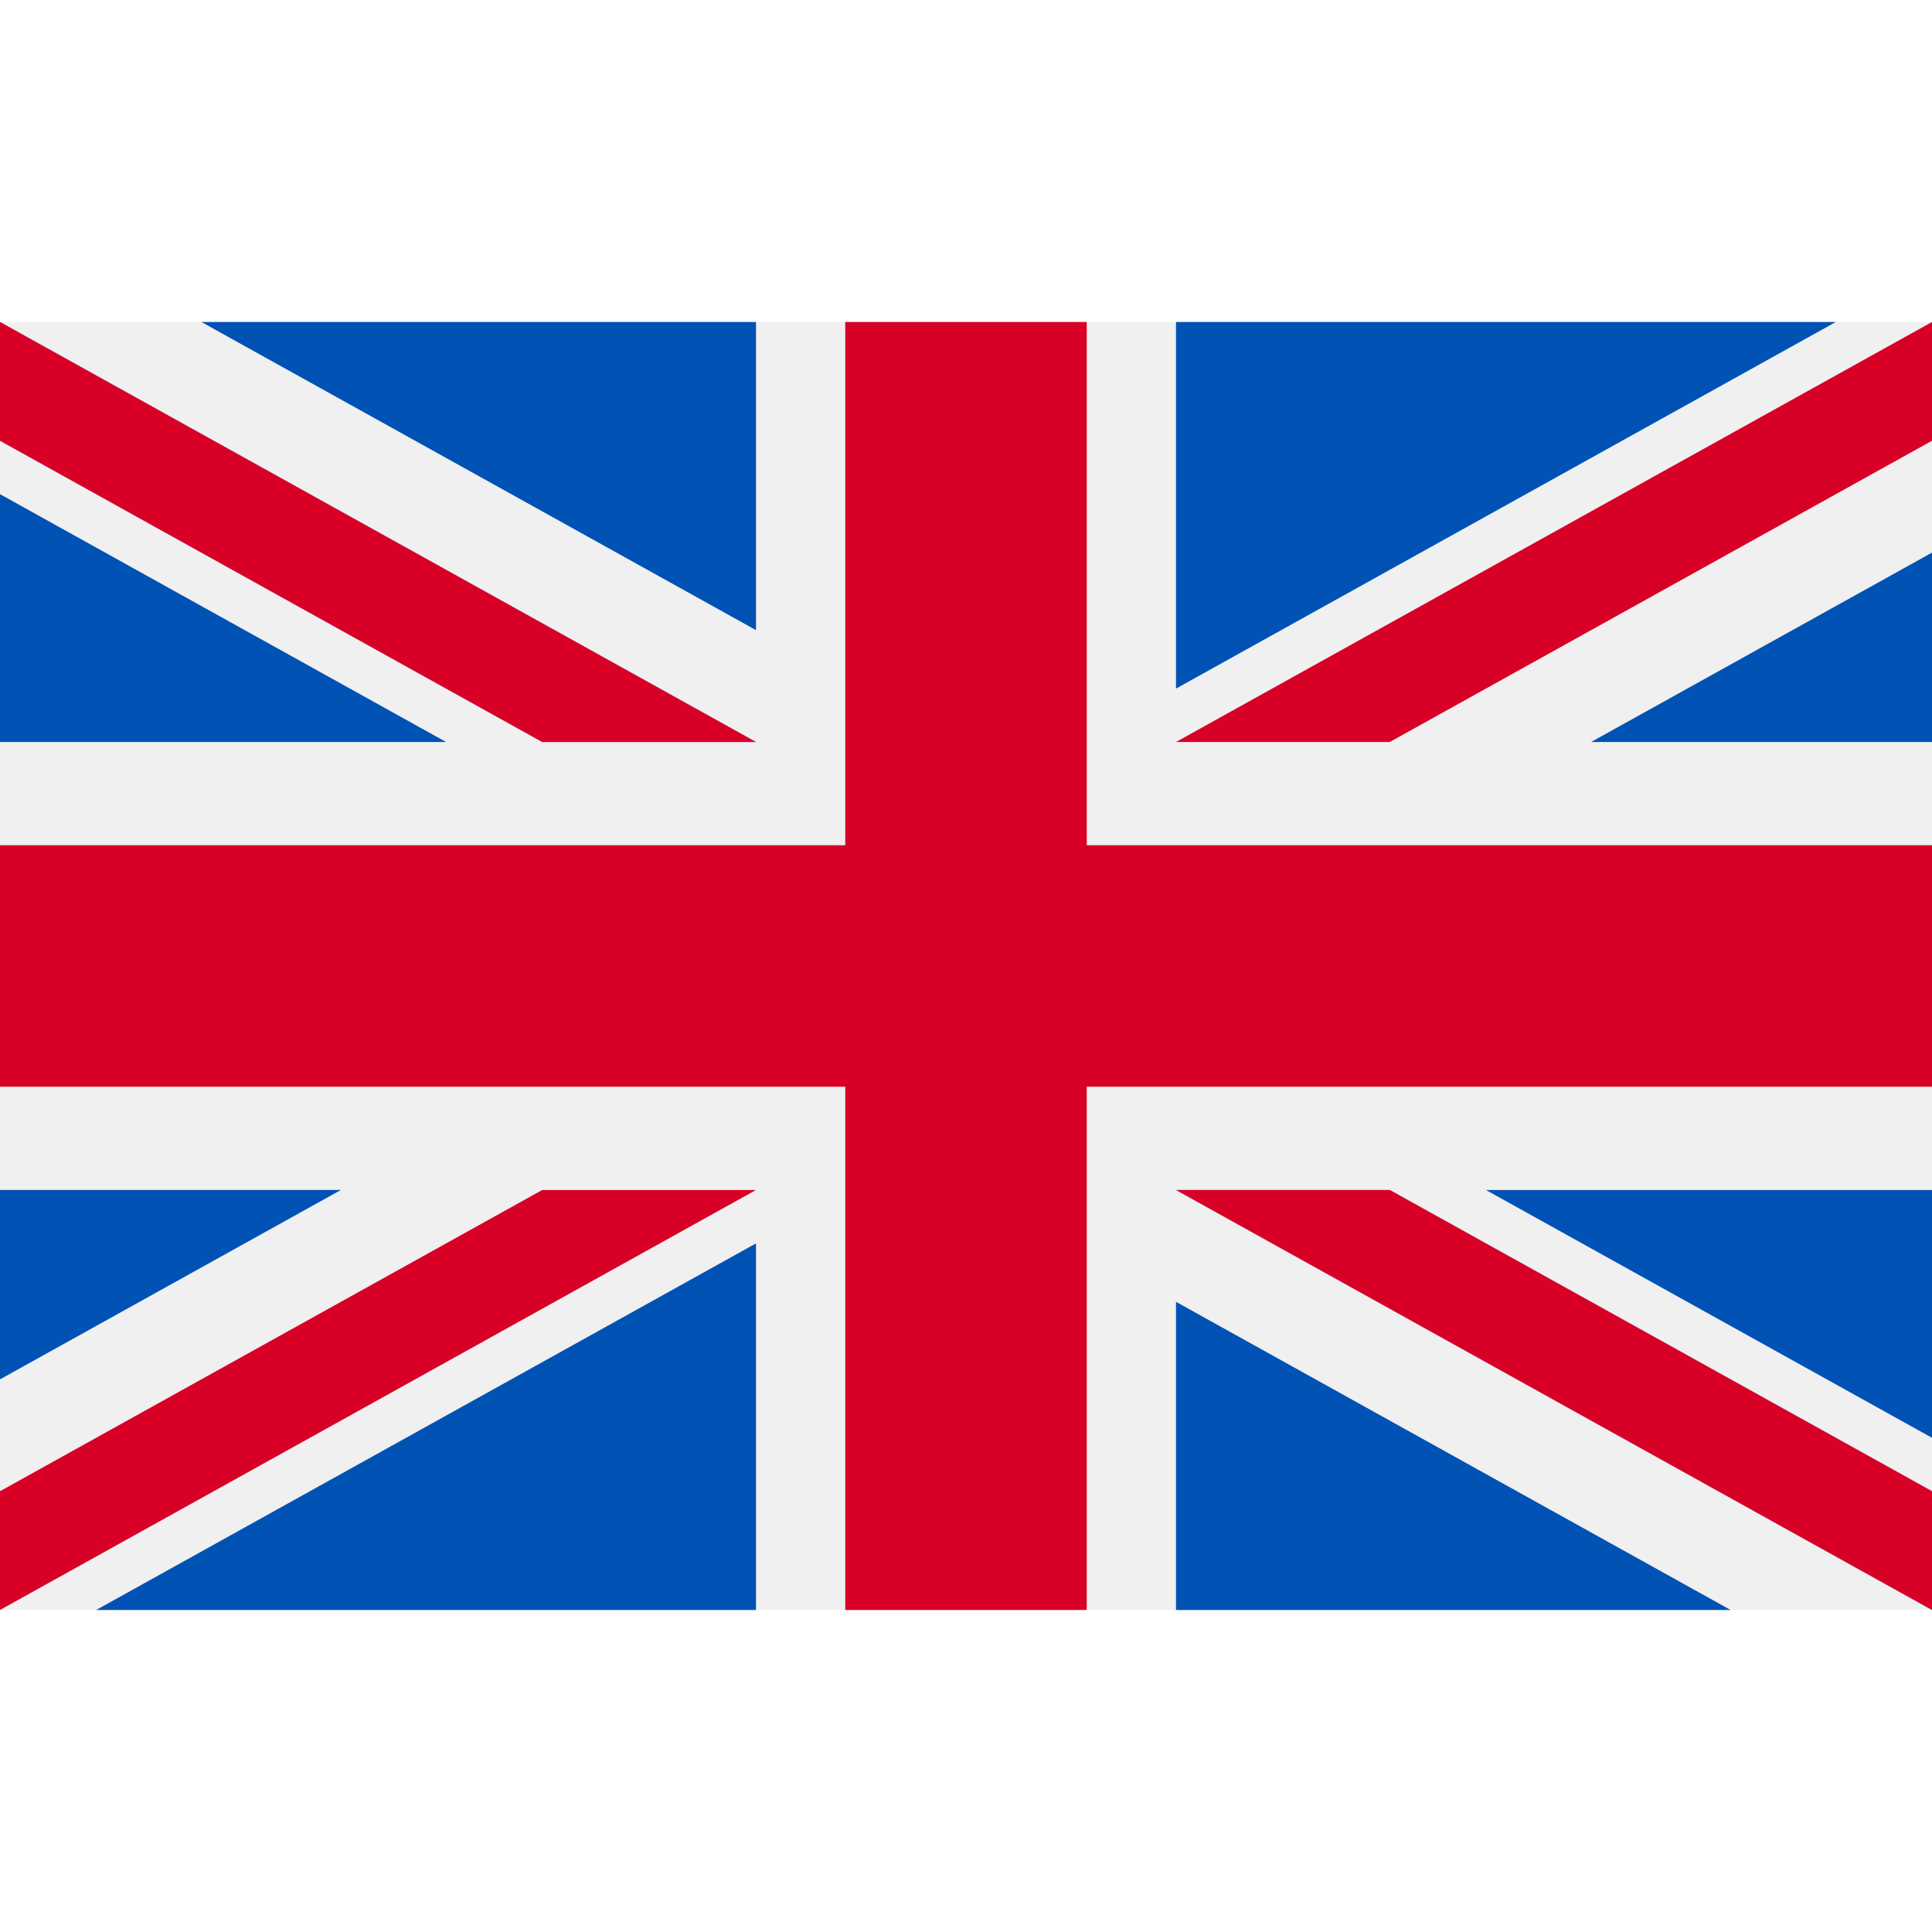
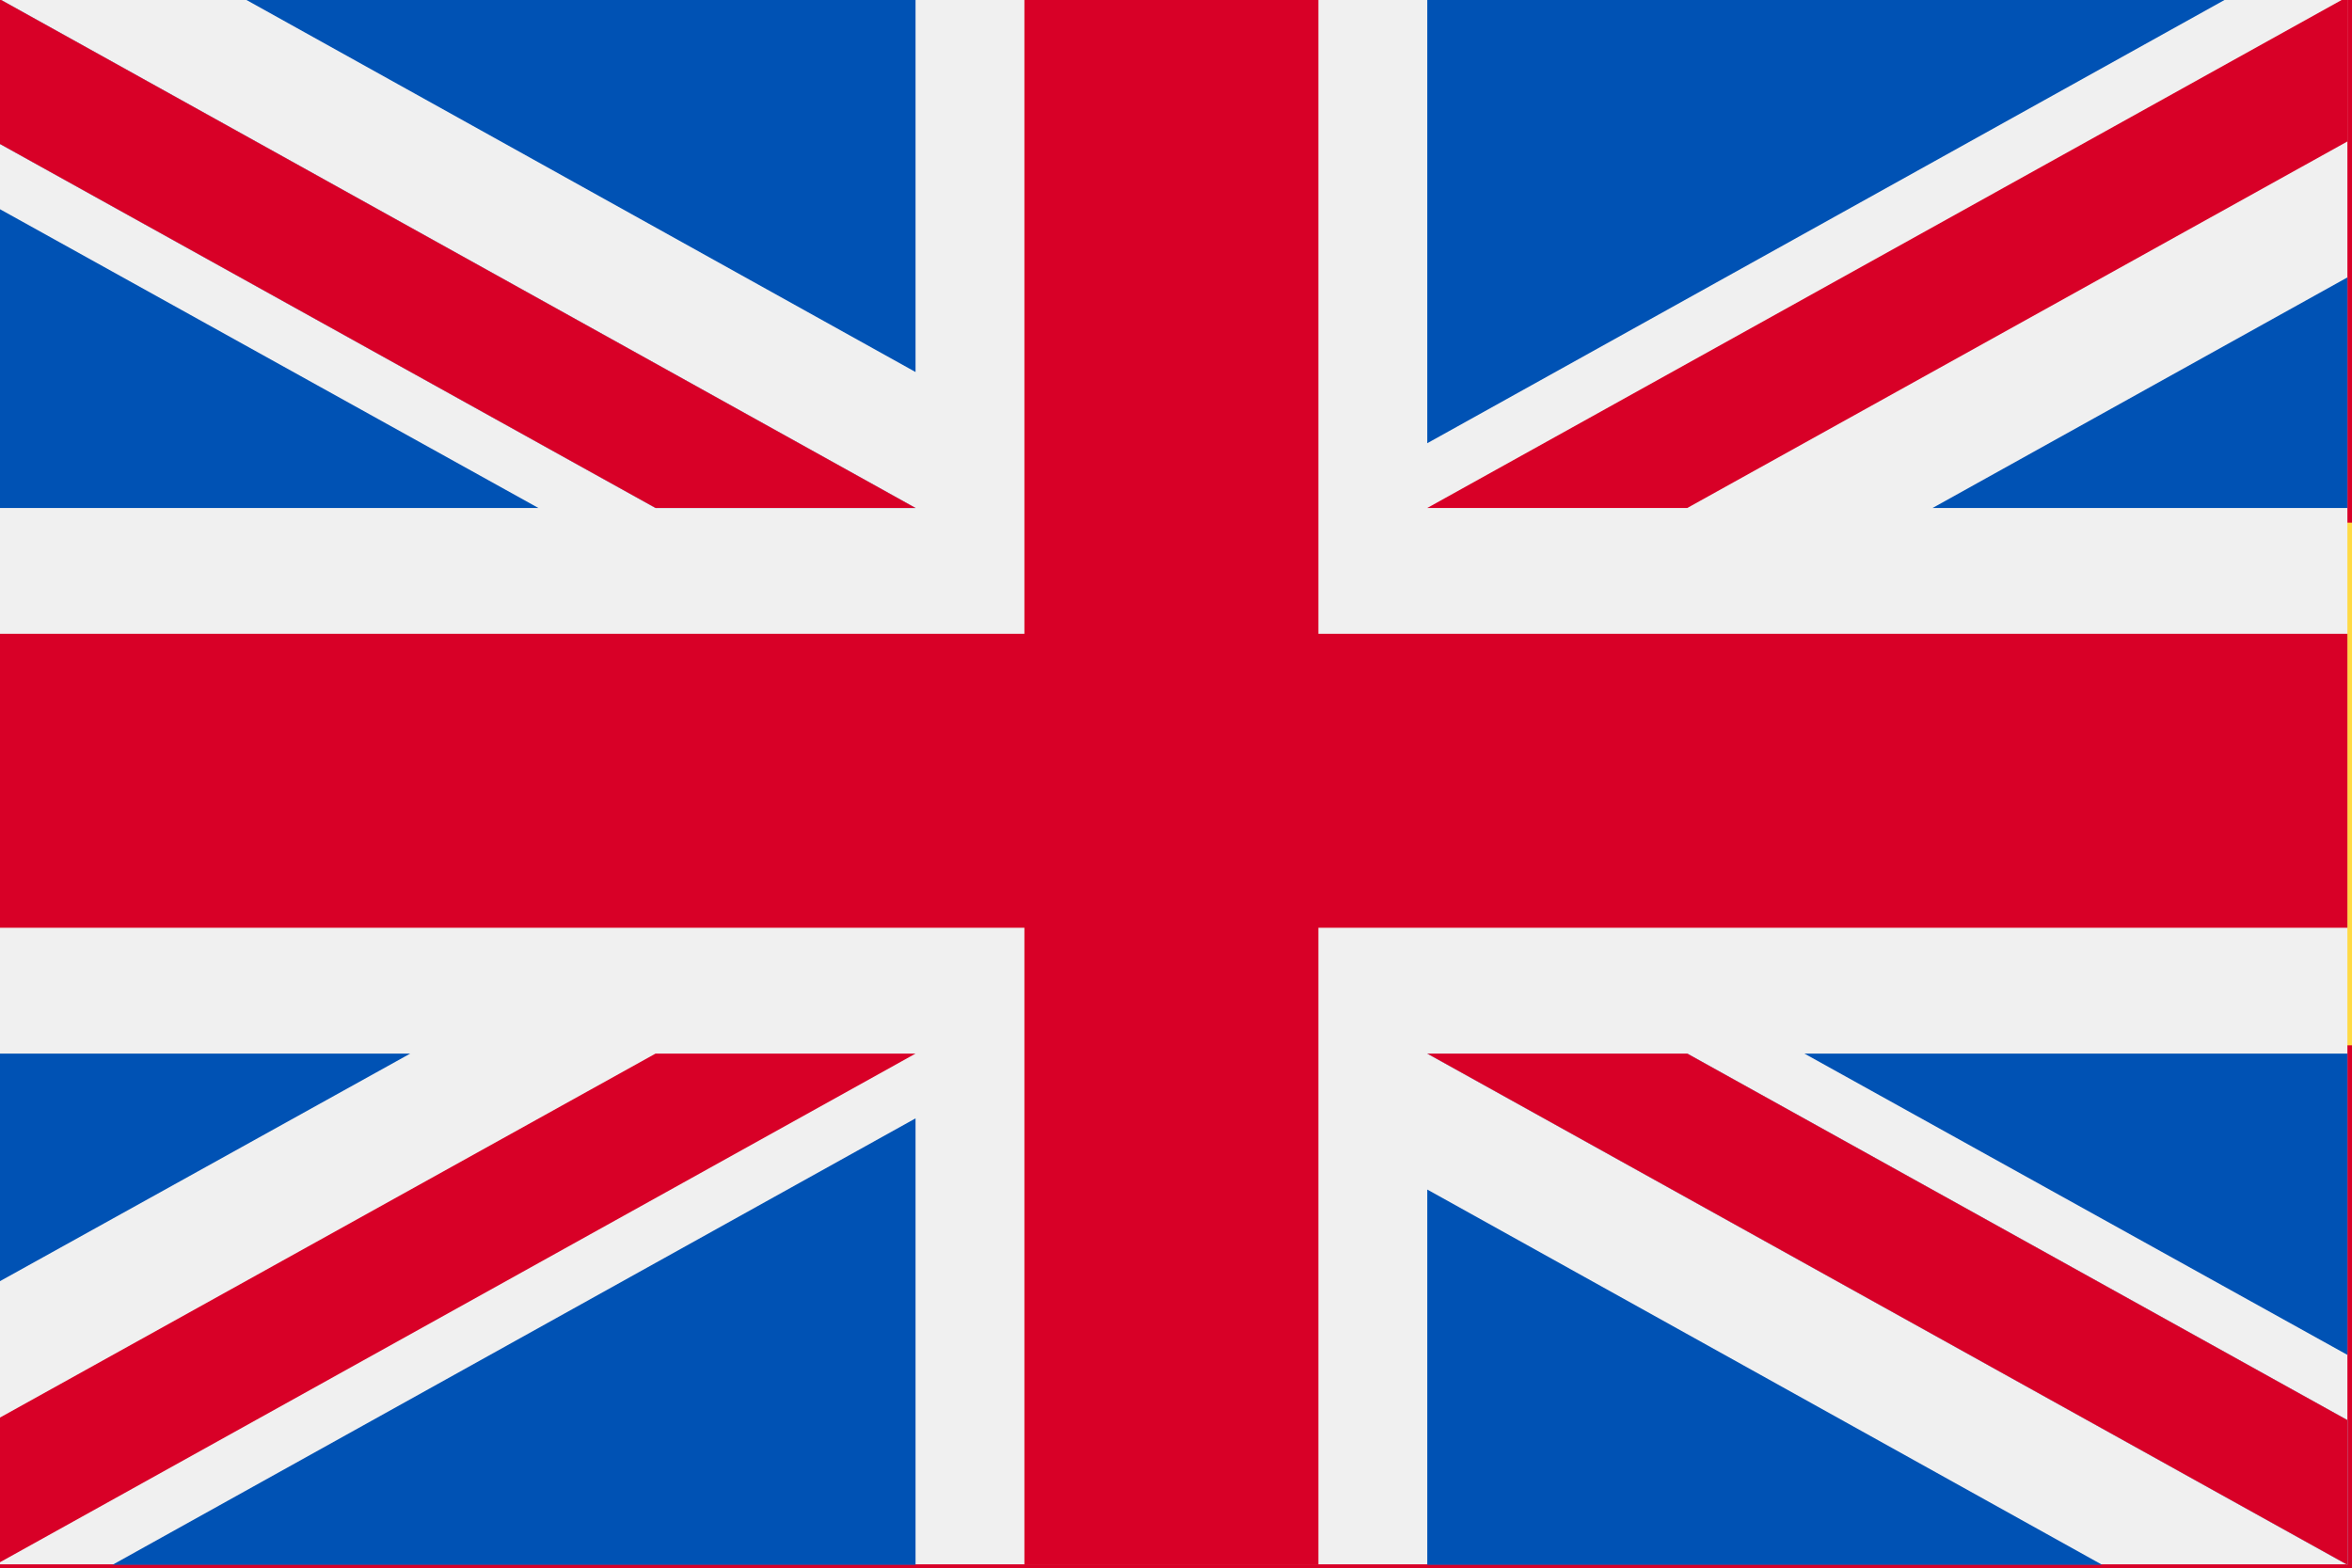
- <svg xmlns="http://www.w3.org/2000/svg" version="1.1" id="Capa_1" x="0px" y="0px" viewBox="0 0 512 512" style="enable-background:new 0 0 512 512;" xml:space="preserve">
-   <rect y="85.333" style="fill:#F0F0F0;" width="512" height="341.337" />
-   <polygon style="fill:#D80027;" points="288,85.33 224,85.33 224,223.996 0,223.996 0,287.996 224,287.996 224,426.662 288,426.662   288,287.996 512,287.996 512,223.996 288,223.996 " />
+ <svg xmlns="http://www.w3.org/2000/svg" version="1.1" id="Capa_1" x="0px" y="0px" width="512px" height="341.3px" viewBox="0 0 512 341.3" style="enable-background:new 0 0 512 341.3;" xml:space="preserve">
+   <style type="text/css">
+ 	.st0{fill:#FFDA44;}
+ 	.st1{fill:#D80027;}
+ 	.st2{fill:#F0F0F0;}
+ 	.st3{fill:#0052B4;}
+ </style>
+   <rect class="st0" width="512" height="341.3" />
  <g>
-     <polygon style="fill:#0052B4;" points="393.785,315.358 512,381.034 512,315.358  " />
-     <polygon style="fill:#0052B4;" points="311.652,315.358 512,426.662 512,395.188 368.307,315.358  " />
-     <polygon style="fill:#0052B4;" points="458.634,426.662 311.652,344.998 311.652,426.662  " />
+     <rect class="st1" width="512" height="113.8" />
+     <rect y="227.6" class="st1" width="512" height="113.8" />
  </g>
-   <polygon style="fill:#F0F0F0;" points="311.652,315.358 512,426.662 512,395.188 368.307,315.358 " />
-   <polygon style="fill:#D80027;" points="311.652,315.358 512,426.662 512,395.188 368.307,315.358 " />
+   <rect x="-1" y="-0.7" class="st2" width="512" height="341.3" />
+   <polygon class="st1" points="287,-0.7 223,-0.7 223,138 -1,138 -1,202 223,202 223,340.7 287,340.7 287,202 511,202 511,138   287,138 " />
  <g>
-     <polygon style="fill:#0052B4;" points="90.341,315.356 0,365.546 0,315.356  " />
-     <polygon style="fill:#0052B4;" points="200.348,329.51 200.348,426.661 25.491,426.661  " />
+     <polygon class="st3" points="392.8,229.4 511,295 511,229.4  " />
+     <polygon class="st3" points="310.7,229.4 511,340.7 511,309.2 367.3,229.4  " />
+     <polygon class="st3" points="457.6,340.7 310.7,259 310.7,340.7  " />
  </g>
-   <polygon style="fill:#D80027;" points="143.693,315.358 0,395.188 0,426.662 0,426.662 200.348,315.358 " />
+   <polygon class="st2" points="310.7,229.4 511,340.7 511,309.2 367.3,229.4 " />
+   <polygon class="st1" points="310.7,229.4 511,340.7 511,309.2 367.3,229.4 " />
  <g>
-     <polygon style="fill:#0052B4;" points="118.215,196.634 0,130.958 0,196.634  " />
-     <polygon style="fill:#0052B4;" points="200.348,196.634 0,85.33 0,116.804 143.693,196.634  " />
-     <polygon style="fill:#0052B4;" points="53.366,85.33 200.348,166.994 200.348,85.33  " />
+     <polygon class="st3" points="89.3,229.4 -1,279.5 -1,229.4  " />
+     <polygon class="st3" points="199.3,243.5 199.3,340.7 24.5,340.7  " />
  </g>
-   <polygon style="fill:#F0F0F0;" points="200.348,196.634 0,85.33 0,116.804 143.693,196.634 " />
-   <polygon style="fill:#D80027;" points="200.348,196.634 0,85.33 0,116.804 143.693,196.634 " />
+   <polygon class="st1" points="142.7,229.4 -1,309.2 -1,340.7 -1,340.7 199.3,229.4 " />
  <g>
-     <polygon style="fill:#0052B4;" points="421.659,196.636 512,146.446 512,196.636  " />
-     <polygon style="fill:#0052B4;" points="311.652,182.482 311.652,85.331 486.509,85.331  " />
+     <polygon class="st3" points="117.2,110.6 -1,45 -1,110.6  " />
+     <polygon class="st3" points="199.3,110.6 -1,-0.7 -1,30.8 142.7,110.6  " />
+     <polygon class="st3" points="52.4,-0.7 199.3,81 199.3,-0.7  " />
  </g>
-   <polygon style="fill:#D80027;" points="368.307,196.634 512,116.804 512,85.33 512,85.33 311.652,196.634 " />
+   <polygon class="st2" points="199.3,110.6 -1,-0.7 -1,30.8 142.7,110.6 " />
+   <polygon class="st1" points="199.3,110.6 -1,-0.7 -1,30.8 142.7,110.6 " />
  <g>
- </g>
-   <g>
- </g>
-   <g>
- </g>
-   <g>
- </g>
-   <g>
- </g>
-   <g>
- </g>
-   <g>
- </g>
-   <g>
- </g>
-   <g>
- </g>
-   <g>
- </g>
-   <g>
- </g>
-   <g>
- </g>
-   <g>
- </g>
-   <g>
- </g>
-   <g>
- </g>
+     <polygon class="st3" points="420.7,110.6 511,60.4 511,110.6  " />
+     <polygon class="st3" points="310.7,96.5 310.7,-0.7 485.5,-0.7  " />
+   </g>
+   <polygon class="st1" points="367.3,110.6 511,30.8 511,-0.7 511,-0.7 310.7,110.6 " />
</svg>
